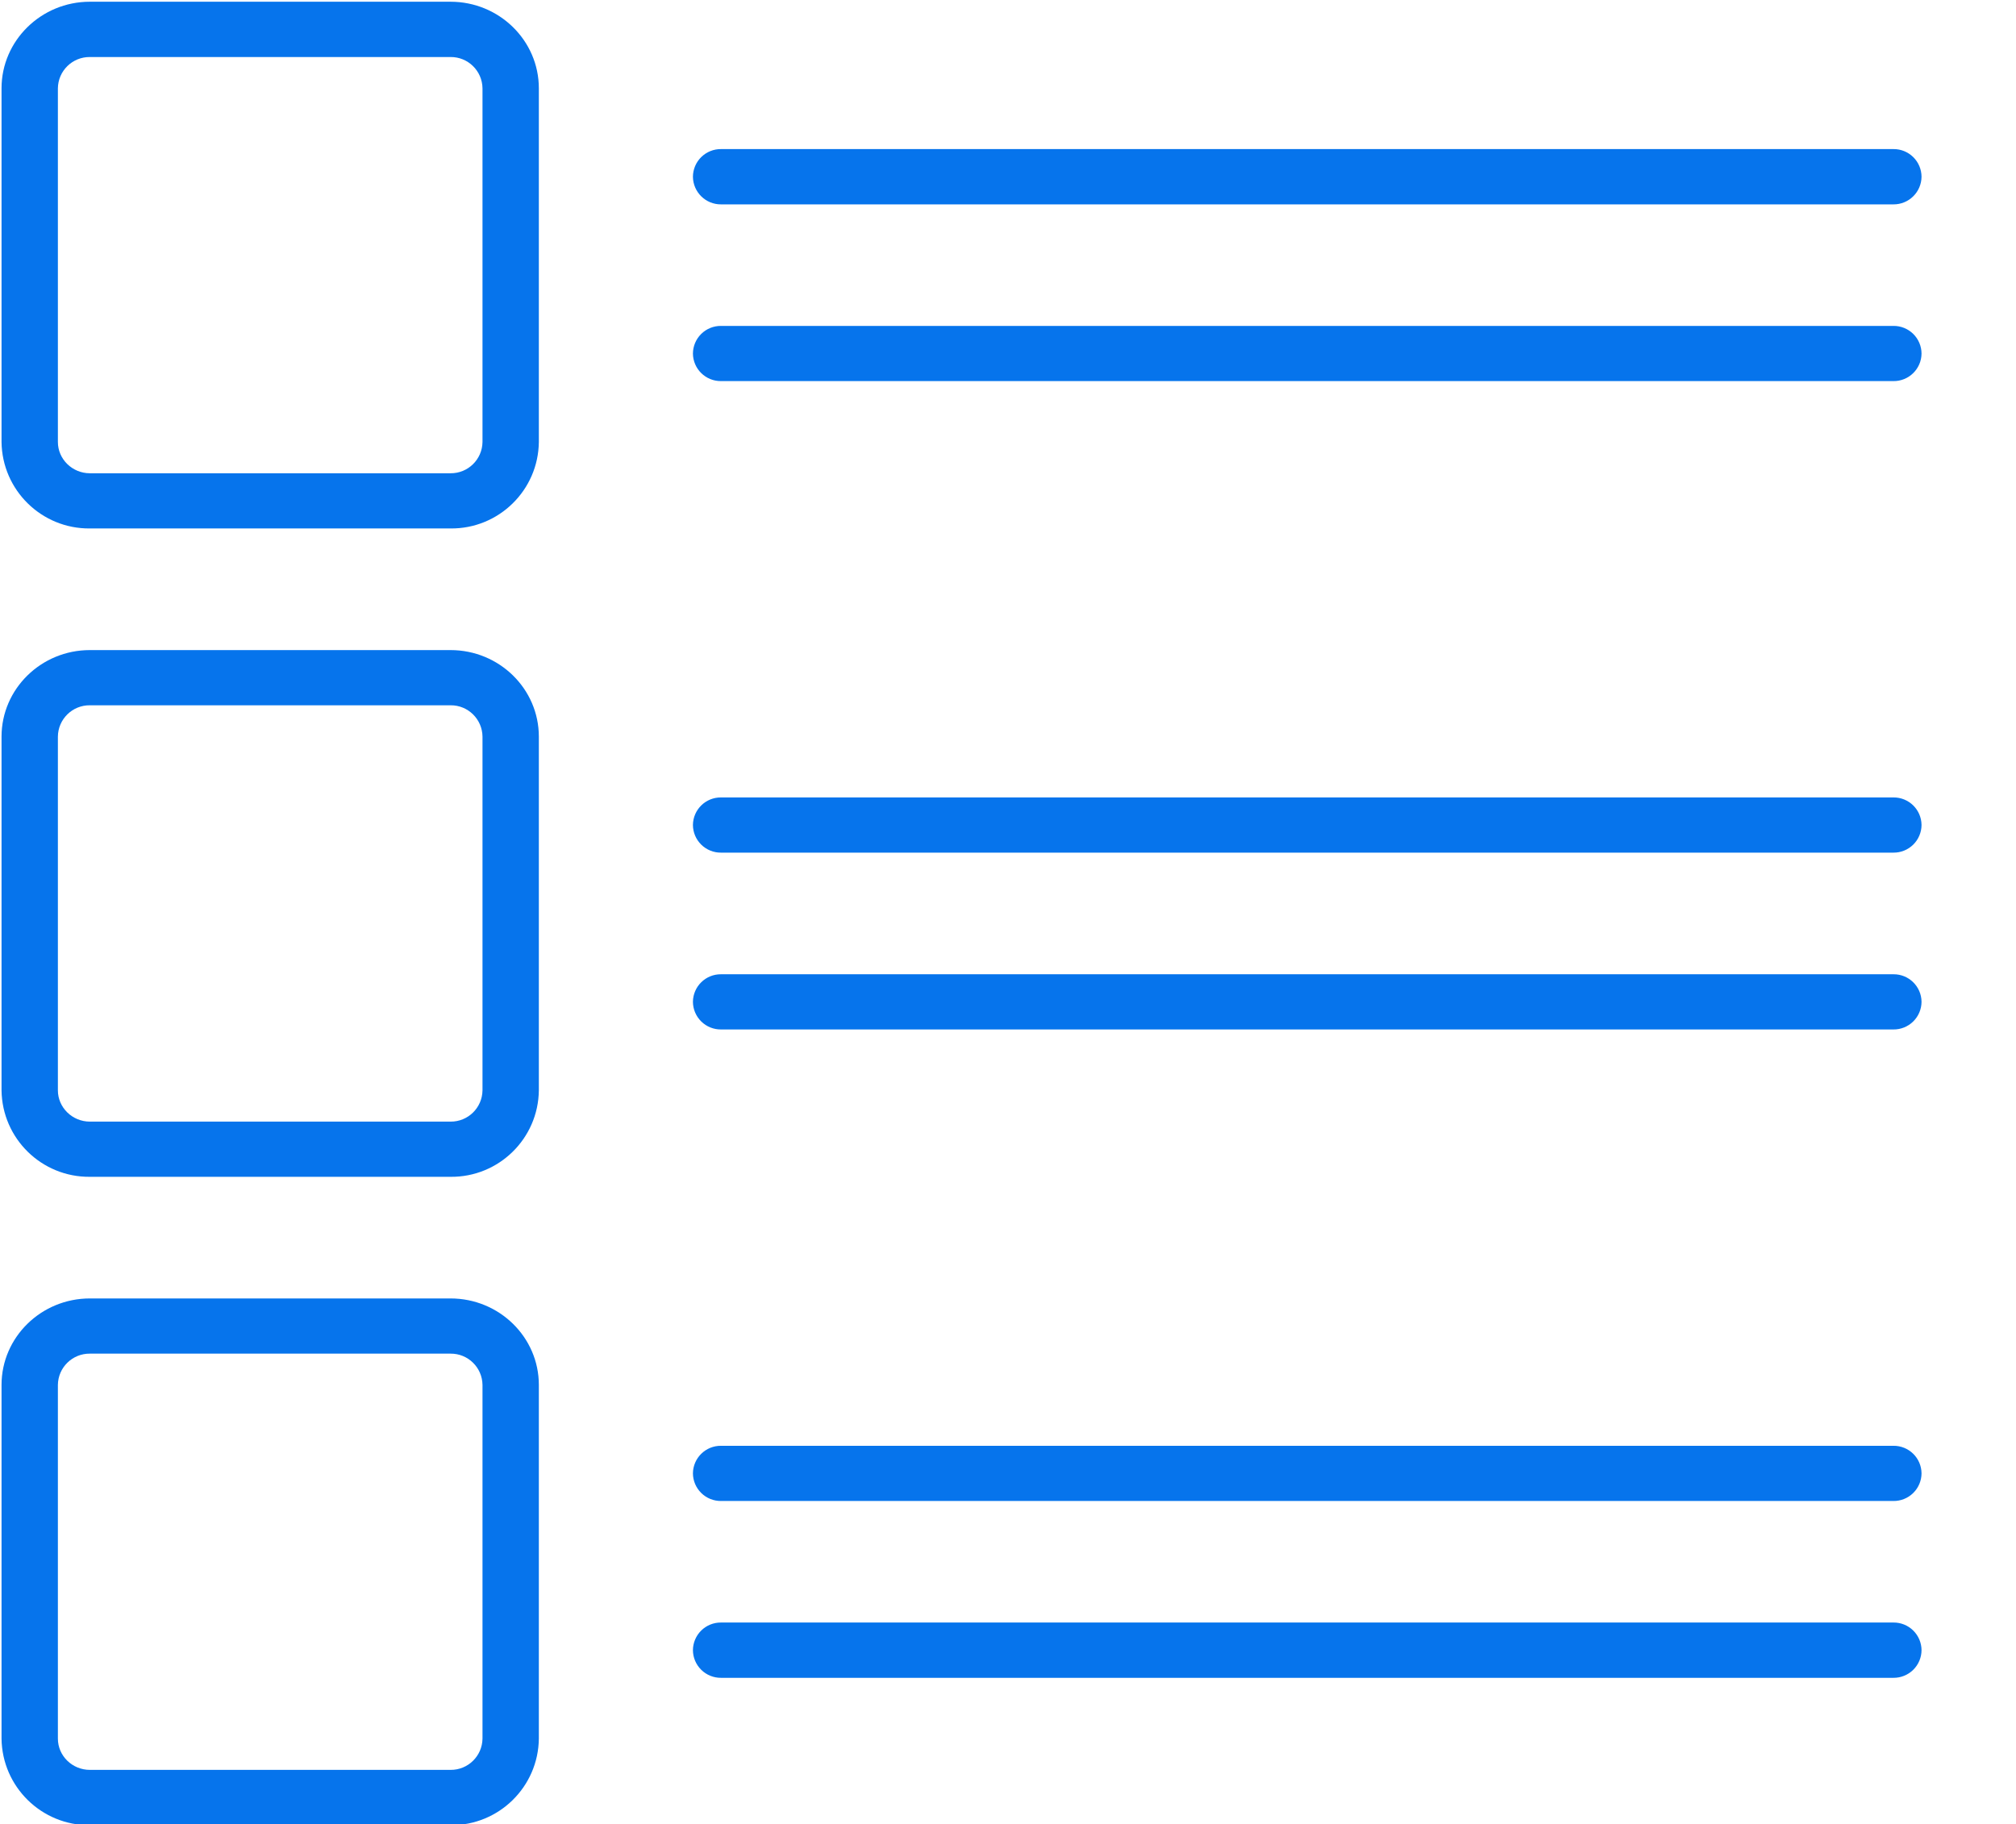
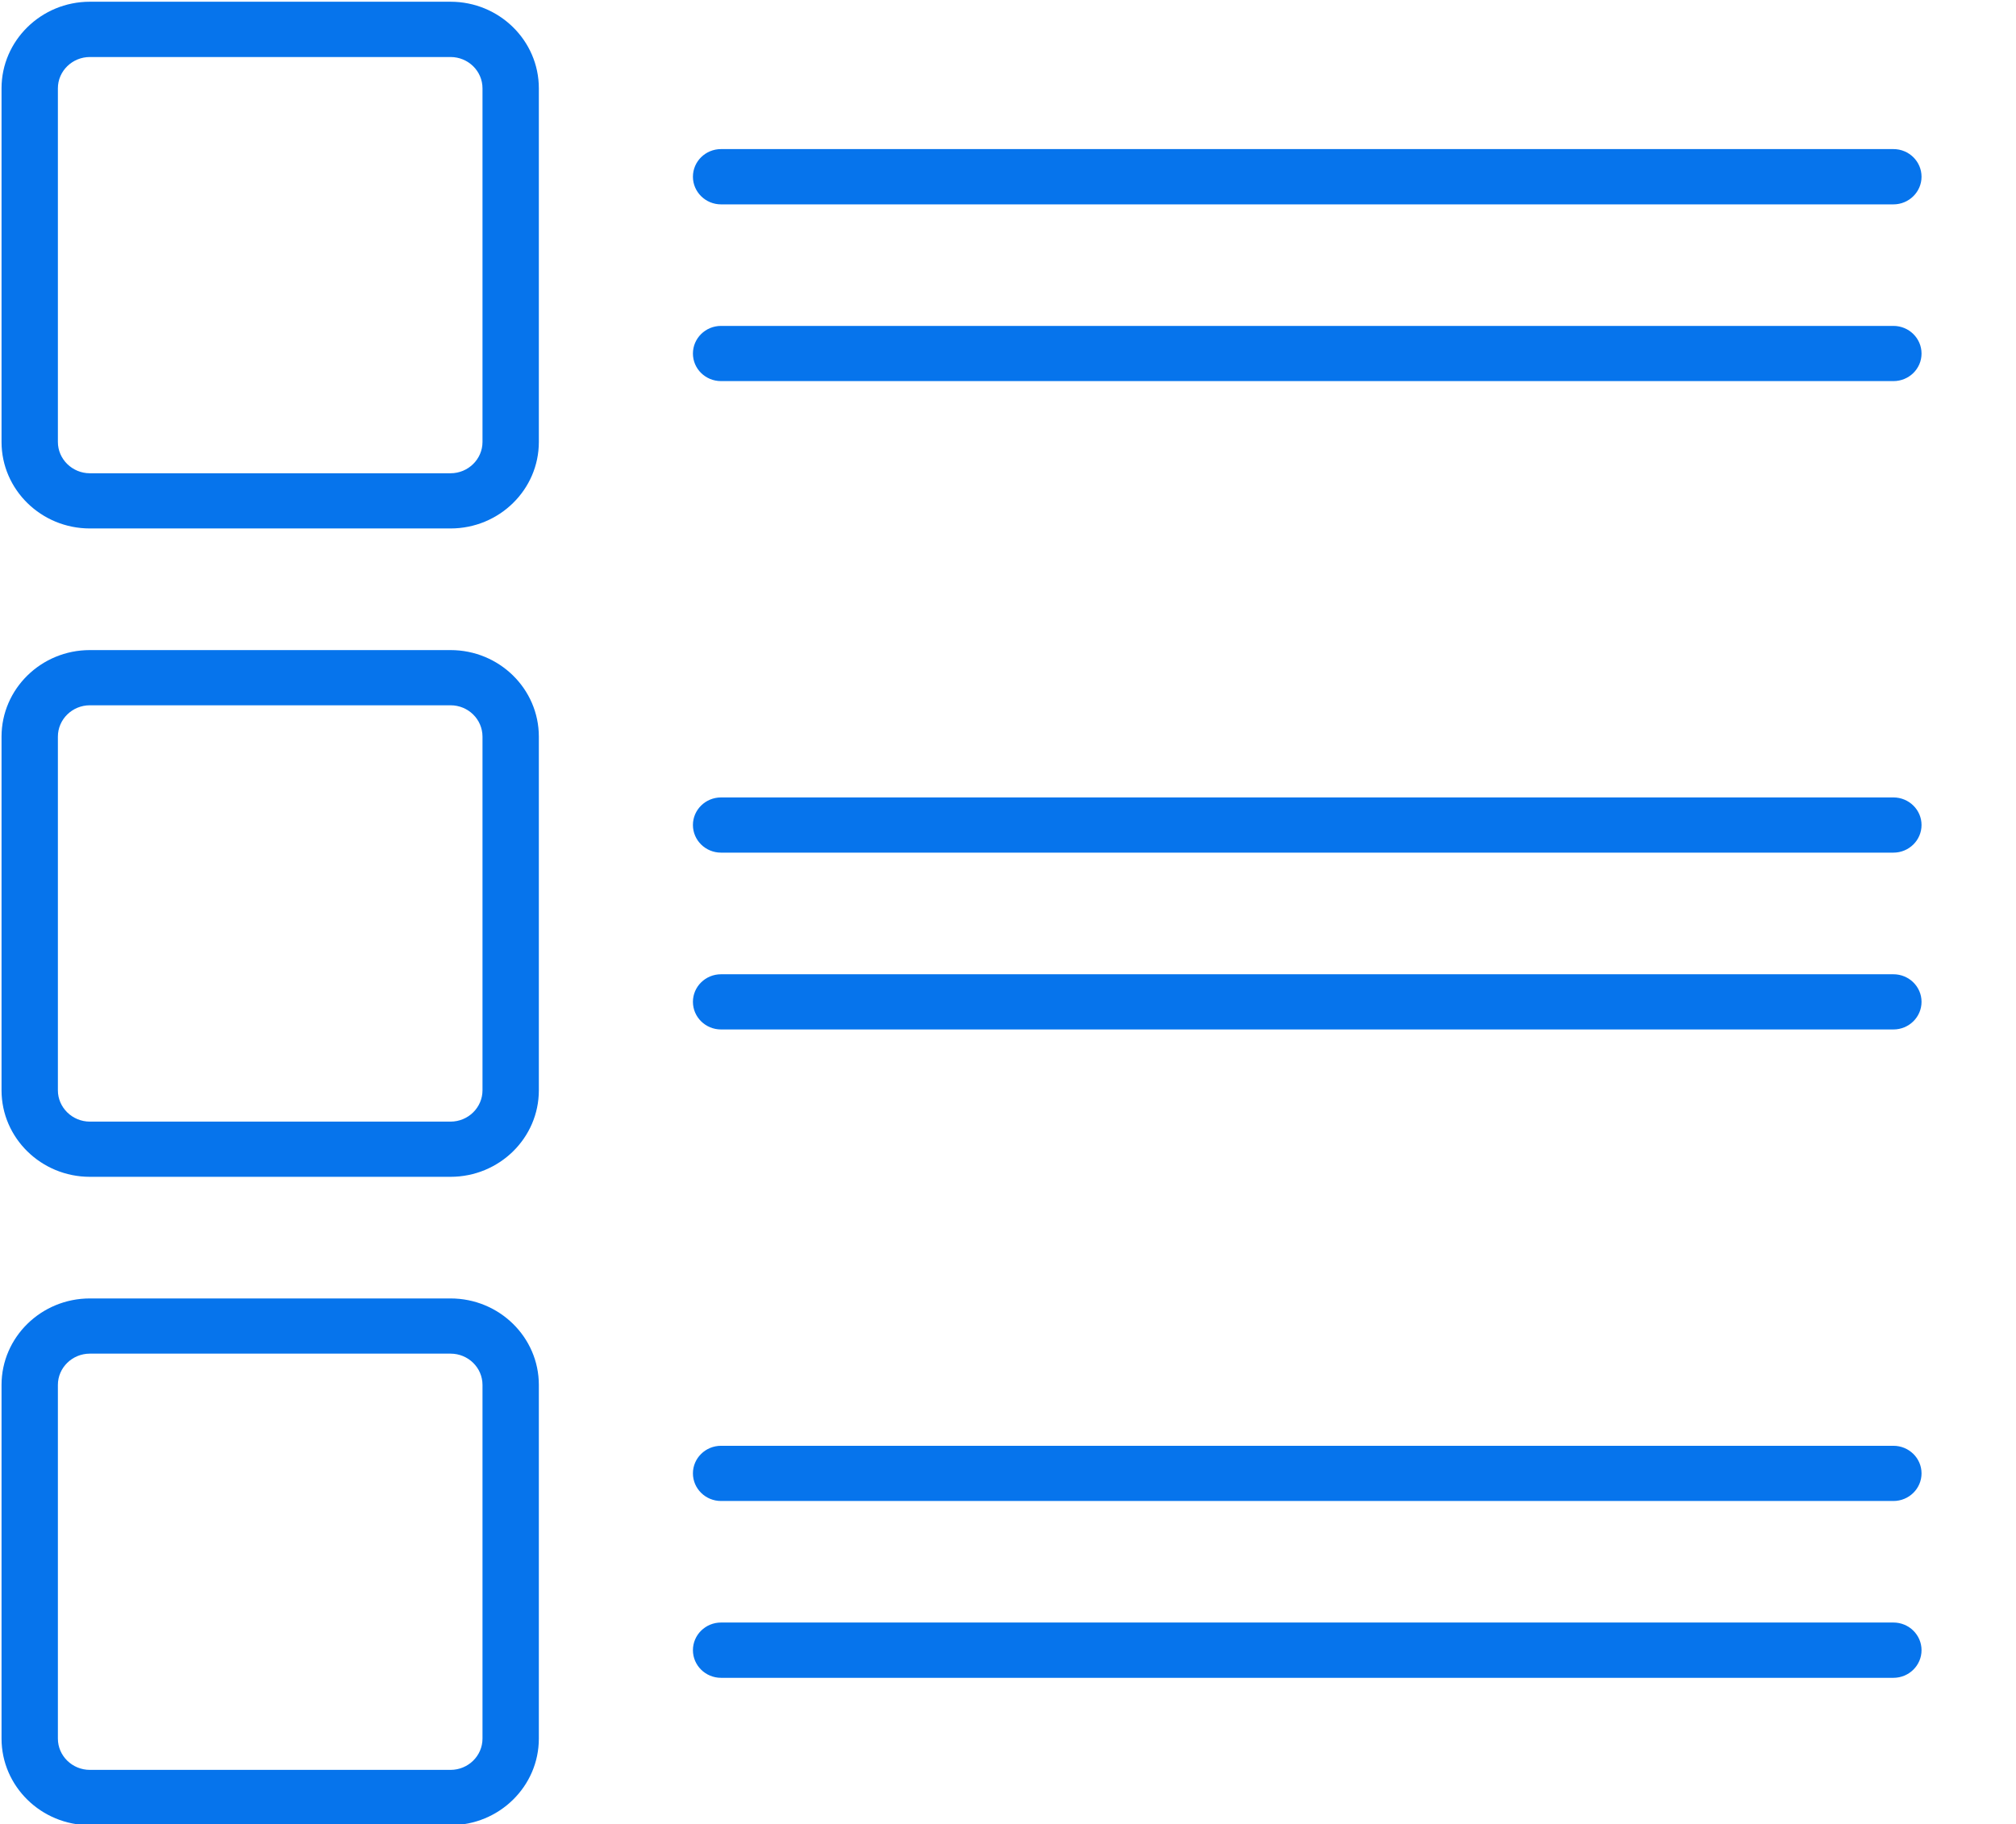
- <svg xmlns="http://www.w3.org/2000/svg" width="21" height="19">
-   <path fill="#0674ec" d="M19.723 15.636H7.511a.29.29 0 01-.293-.288.29.29 0 01.293-.287h12.212a.29.29 0 01.293.287.29.29 0 01-.293.288zm0-4.912H7.511a.29.29 0 01-.293-.288.29.29 0 01.293-.287h12.212a.29.29 0 01.293.287.29.29 0 01-.293.288zm0-1.842H7.511a.29.29 0 01-.293-.288.29.29 0 01.293-.287h12.212a.29.29 0 01.293.287.29.29 0 01-.293.288zm0-4.912H7.511a.29.29 0 01-.293-.287.29.29 0 01.293-.288h12.212a.29.29 0 01.293.288.29.29 0 01-.293.287zm0-1.841H7.511a.291.291 0 01-.293-.288.29.29 0 01.293-.288h12.212a.29.29 0 01.293.288.291.291 0 01-.293.288zM4.693 19.013H.936a.913.913 0 01-.92-.902v-3.684c0-.497.413-.901.92-.901h3.757c.508 0 .92.404.92.901v3.684a.912.912 0 01-.92.902zm.333-4.586a.33.33 0 00-.333-.326H.936a.33.33 0 00-.333.326v3.684c0 .18.15.326.333.326h3.757a.33.33 0 00.333-.326v-3.684zm-.333-2.168H.936a.912.912 0 01-.92-.901V7.674c0-.498.413-.902.92-.902h3.757c.508 0 .92.404.92.902v3.684a.911.911 0 01-.92.901zm.333-4.585a.33.33 0 00-.333-.327H.936a.33.33 0 00-.333.327v3.684c0 .179.15.326.333.326h3.757a.33.33 0 00.333-.326V7.674zm-.333-2.169H.936a.912.912 0 01-.92-.901V.92c0-.497.413-.902.92-.902h3.757c.508 0 .92.405.92.902v3.684a.911.911 0 01-.92.901zM5.026.92a.33.33 0 00-.333-.326H.936A.33.33 0 00.603.92v3.684c0 .179.15.326.333.326h3.757a.33.33 0 00.333-.326V.92zm2.485 15.982h12.212a.29.29 0 01.293.288.29.29 0 01-.293.288H7.511a.29.29 0 01-.293-.288.29.29 0 01.293-.288z" />
+ <svg xmlns="http://www.w3.org/2000/svg" width="21px" height="19px">
+   <path fill="#0674ec" d="M19.723,15.636 L7.511,15.636 C7.349,15.636 7.218,15.507 7.218,15.348 C7.218,15.190 7.349,15.061 7.511,15.061 L19.723,15.061 C19.885,15.061 20.016,15.190 20.016,15.348 C20.016,15.507 19.885,15.636 19.723,15.636 ZM19.723,10.724 L7.511,10.724 C7.349,10.724 7.218,10.595 7.218,10.436 C7.218,10.278 7.349,10.149 7.511,10.149 L19.723,10.149 C19.885,10.149 20.016,10.278 20.016,10.436 C20.016,10.595 19.885,10.724 19.723,10.724 ZM19.723,8.882 L7.511,8.882 C7.349,8.882 7.218,8.753 7.218,8.594 C7.218,8.436 7.349,8.307 7.511,8.307 L19.723,8.307 C19.885,8.307 20.016,8.436 20.016,8.594 C20.016,8.753 19.885,8.882 19.723,8.882 ZM19.723,3.970 L7.511,3.970 C7.349,3.970 7.218,3.842 7.218,3.683 C7.218,3.524 7.349,3.395 7.511,3.395 L19.723,3.395 C19.885,3.395 20.016,3.524 20.016,3.683 C20.016,3.842 19.885,3.970 19.723,3.970 ZM19.723,2.129 L7.511,2.129 C7.349,2.129 7.218,1.999 7.218,1.841 C7.218,1.682 7.349,1.553 7.511,1.553 L19.723,1.553 C19.885,1.553 20.016,1.682 20.016,1.841 C20.016,1.999 19.885,2.129 19.723,2.129 ZM4.693,19.013 L0.936,19.013 C0.429,19.013 0.016,18.608 0.016,18.111 L0.016,14.427 C0.016,13.930 0.429,13.526 0.936,13.526 L4.693,13.526 C5.201,13.526 5.613,13.930 5.613,14.427 L5.613,18.111 C5.613,18.608 5.201,19.013 4.693,19.013 ZM5.026,14.427 C5.026,14.247 4.877,14.101 4.693,14.101 L0.936,14.101 C0.753,14.101 0.603,14.247 0.603,14.427 L0.603,18.111 C0.603,18.291 0.753,18.437 0.936,18.437 L4.693,18.437 C4.877,18.437 5.026,18.291 5.026,18.111 L5.026,14.427 ZM4.693,12.259 L0.936,12.259 C0.429,12.259 0.016,11.855 0.016,11.358 L0.016,7.674 C0.016,7.176 0.429,6.772 0.936,6.772 L4.693,6.772 C5.201,6.772 5.613,7.176 5.613,7.674 L5.613,11.358 C5.613,11.855 5.201,12.259 4.693,12.259 ZM5.026,7.674 C5.026,7.493 4.877,7.347 4.693,7.347 L0.936,7.347 C0.753,7.347 0.603,7.493 0.603,7.674 L0.603,11.358 C0.603,11.537 0.753,11.684 0.936,11.684 L4.693,11.684 C4.877,11.684 5.026,11.537 5.026,11.358 L5.026,7.674 ZM4.693,5.505 L0.936,5.505 C0.429,5.505 0.016,5.101 0.016,4.604 L0.016,0.920 C0.016,0.423 0.429,0.018 0.936,0.018 L4.693,0.018 C5.201,0.018 5.613,0.423 5.613,0.920 L5.613,4.604 C5.613,5.101 5.201,5.505 4.693,5.505 ZM5.026,0.920 C5.026,0.740 4.877,0.594 4.693,0.594 L0.936,0.594 C0.753,0.594 0.603,0.740 0.603,0.920 L0.603,4.604 C0.603,4.783 0.753,4.930 0.936,4.930 L4.693,4.930 C4.877,4.930 5.026,4.783 5.026,4.604 L5.026,0.920 ZM7.511,16.902 L19.723,16.902 C19.885,16.902 20.016,17.031 20.016,17.190 C20.016,17.349 19.885,17.478 19.723,17.478 L7.511,17.478 C7.349,17.478 7.218,17.349 7.218,17.190 C7.218,17.031 7.349,16.902 7.511,16.902 Z" />
</svg>
